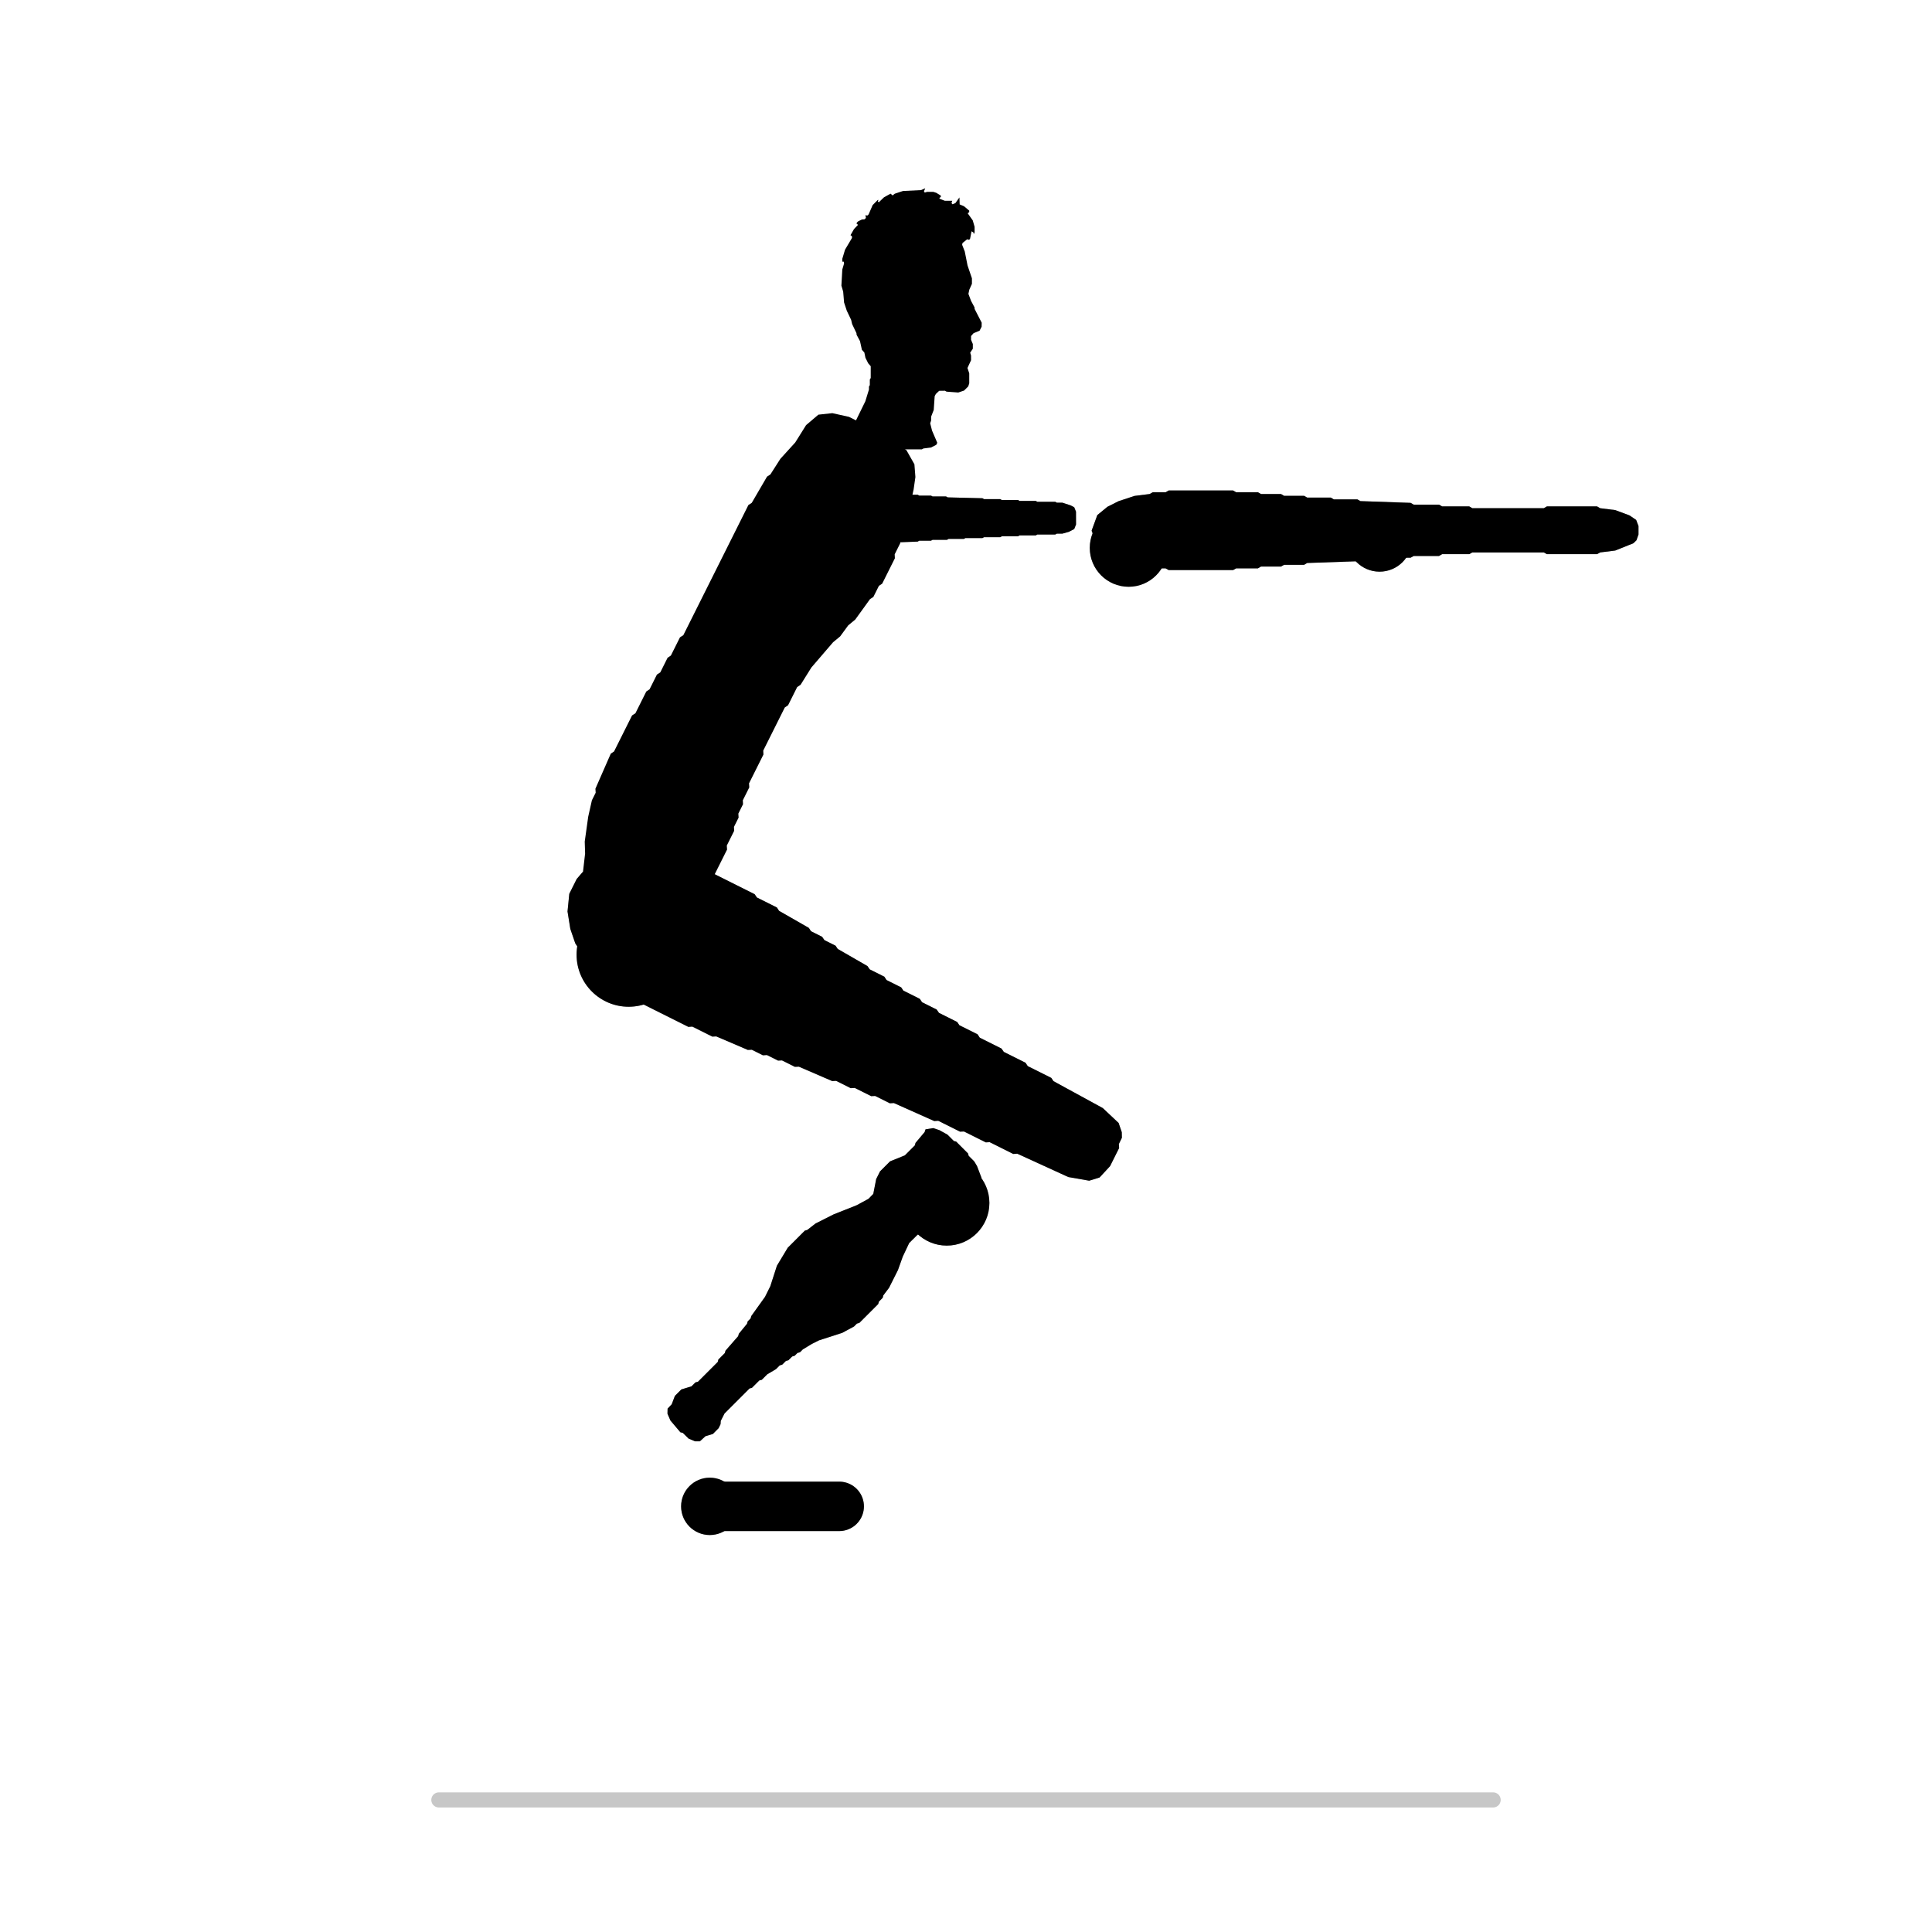
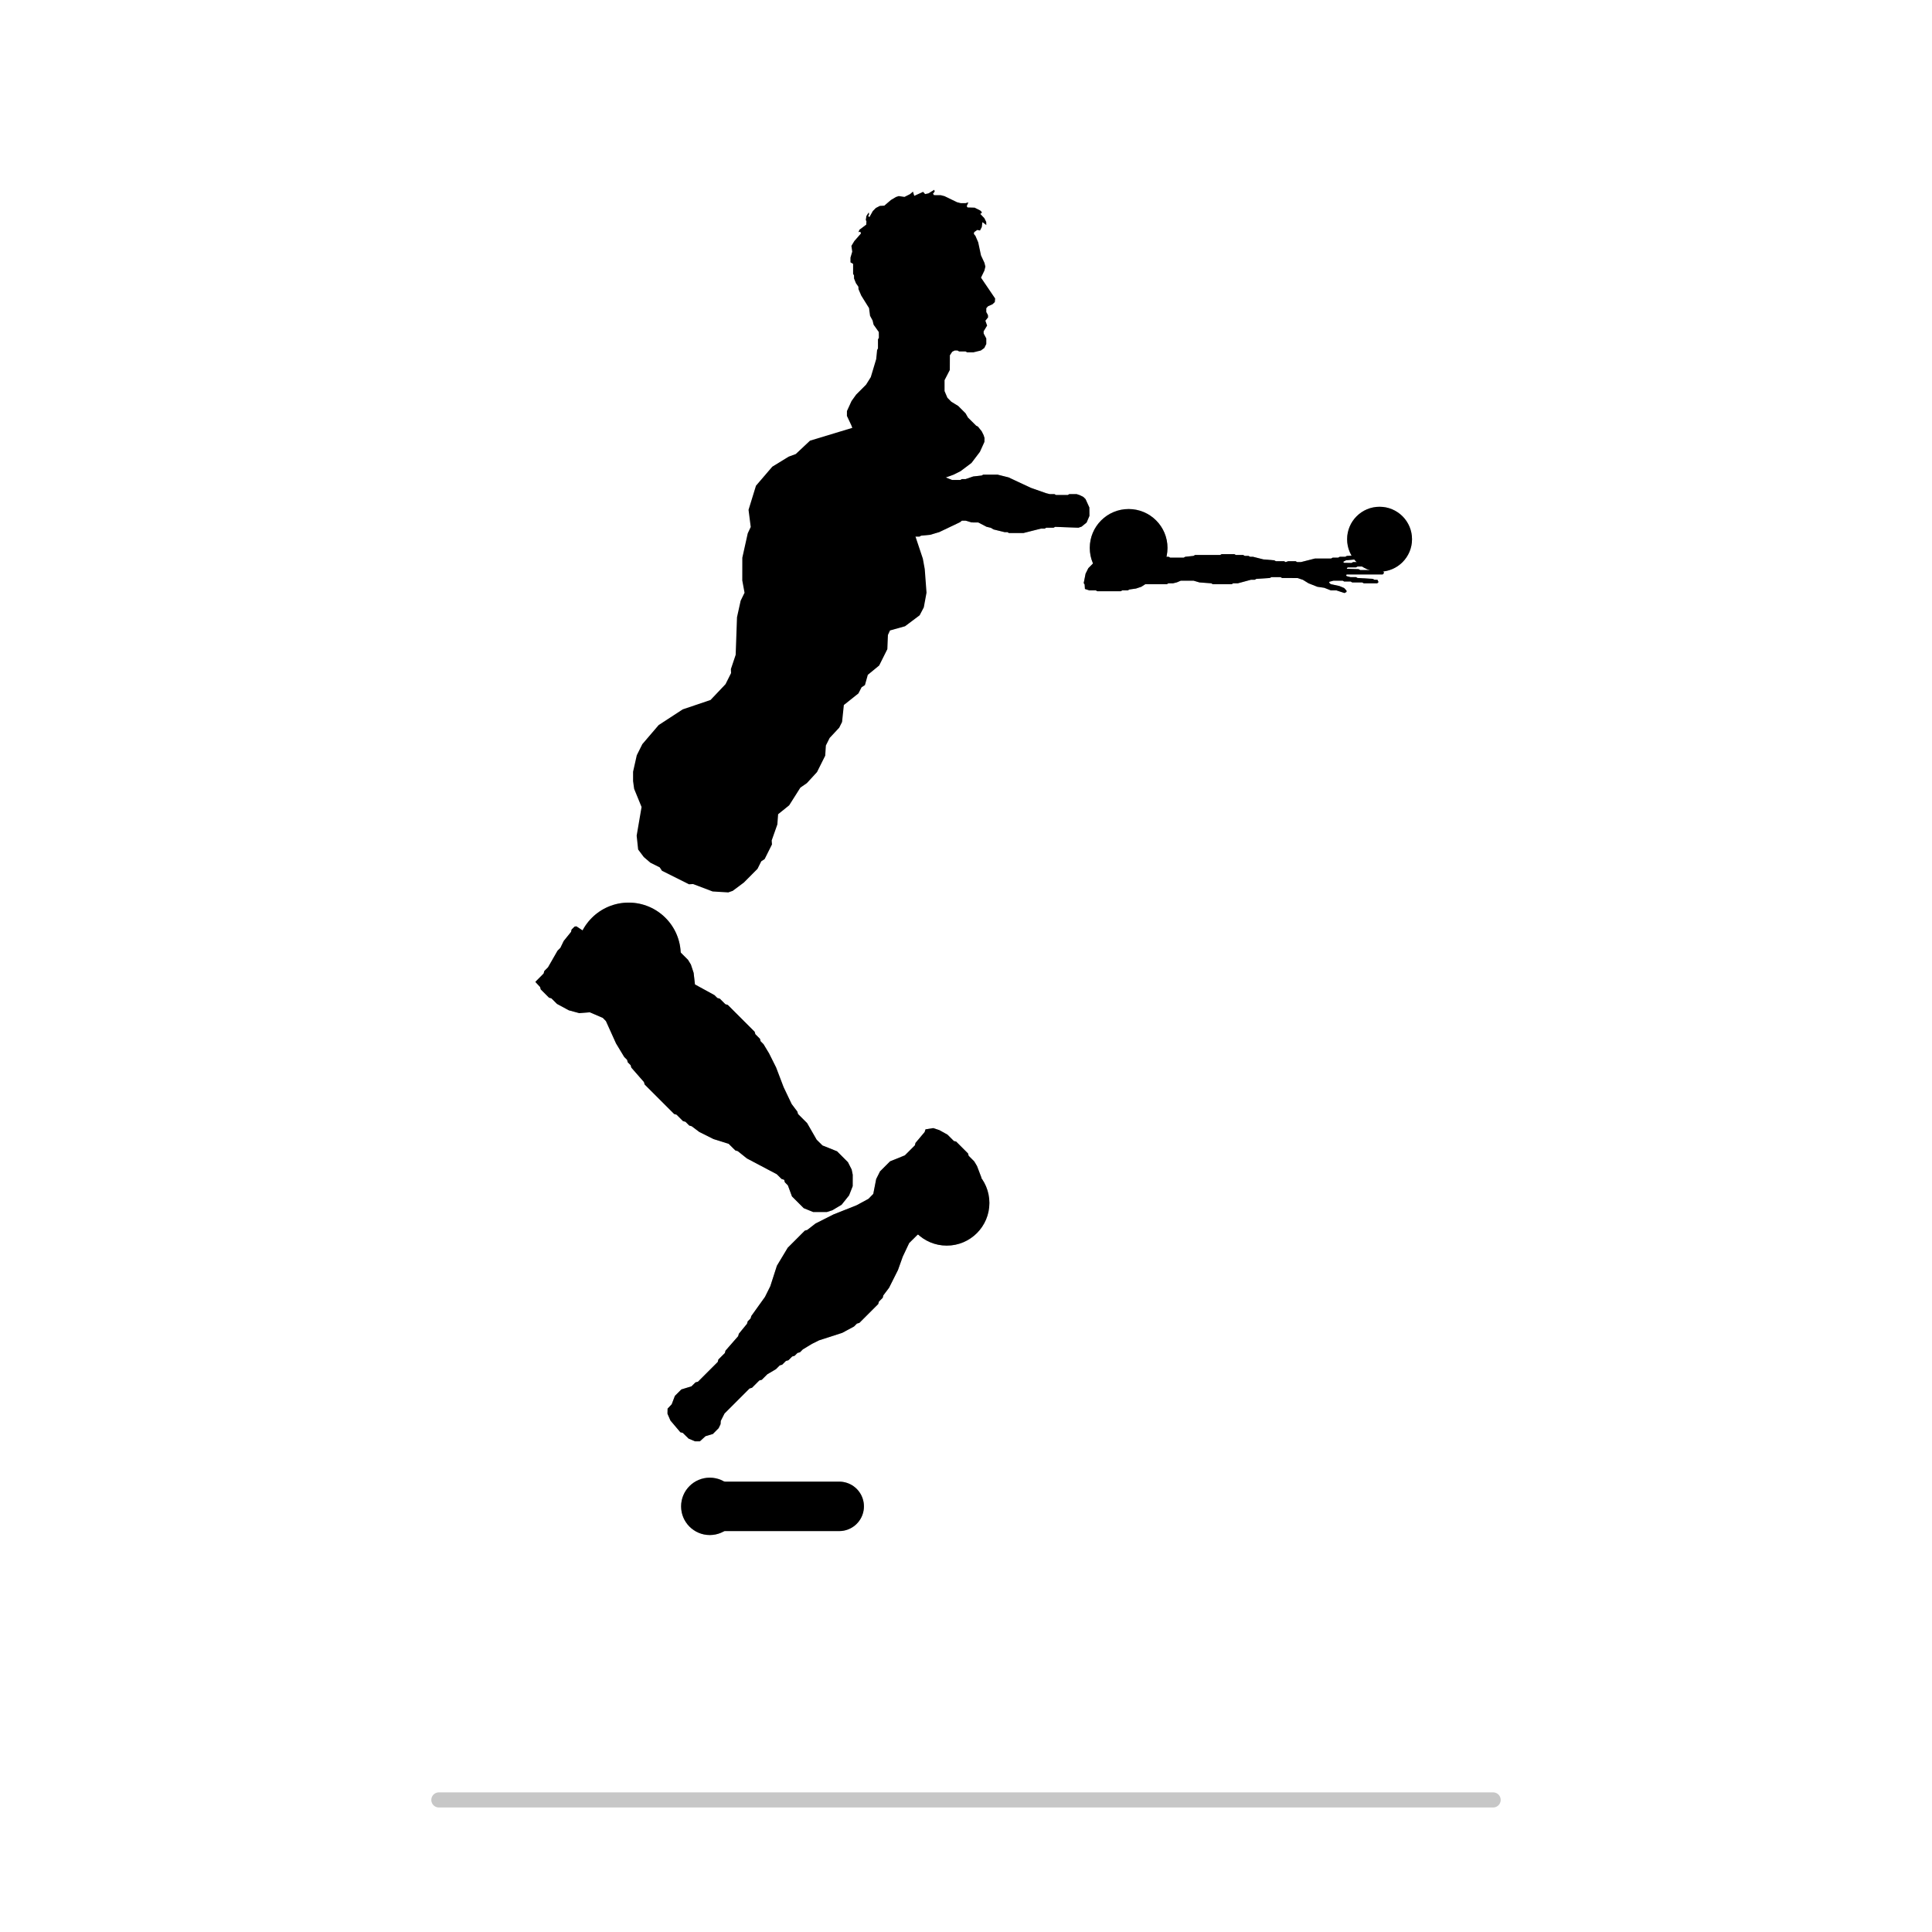
<svg xmlns="http://www.w3.org/2000/svg" viewBox="0 0 512 512" stroke="currentColor" fill="none" stroke-linecap="round" stroke-linejoin="round" color="#000">
  <line x1="116.3" y1="477" x2="395.7" y2="477" stroke-width="4" opacity="0.22" />
-   <path d="M141.5 47.1L156.2 47.1L166.1 49.6L190.1 64L205.4 79.1L213.1 94.4L218 111.5L218 121.5L220.3 125.6L220.3 149.7L222.7 153.8L222.7 192.1L220.3 196.2L220.3 220.3L218 224.4L218 246.2L215.6 250.3L215.6 272.1L213.3 276.2L213.3 305L210.9 309.1L210.9 337.9L208.6 342.1L208.6 373.2L206.3 377.4L206.3 413.2L203.9 417.4L201.6 509.7L199.2 513.8L199.2 556.8L196.9 560.9L196.9 603.8L194.5 607.9L194.5 650.9L192.2 655L192.2 702.6L189.8 706.8L189.8 721.5L182.7 743.2L177.7 752.8L166.1 757.5L132.1 757.6L120 752.8L112.6 738.5L107.8 721.5L107.8 706.8L105.5 702.6L105.5 655L103.1 650.9L103.1 607.9L100.8 603.8L100.8 560.9L98.4 556.8L98.4 513.8L96.1 509.7L96.1 464.4L93.8 460.3L93.8 419.7L91.4 415.6L91.4 377.4L89.1 373.2L89.1 342.1L86.7 337.9L84.4 276.2L82 272.1L82 250.3L79.7 246.2L79.7 224.4L77.3 220.3L77.3 196.2L75 192.1L75 153.8L77.3 149.7L77.3 125.6L79.7 121.5L79.7 111.5L84.5 94.4L91.8 79.7L106.9 64.4L121.6 54.6L140.9 47.2Z" transform="matrix(0 -0.1 0.1 0 209.4 152.2)" fill="currentColor" fill-rule="evenodd" stroke="none" opacity="0.35" />
-   <path d="M148.5 40L169 47.5L180 60.9L187.4 75.6L194.4 96.8L196.9 116.8L199.2 120.9L199.2 137.9L201.6 142.1L201.6 227.4L199.2 231.5L199.2 260.3L196.9 264.4L196.9 290.9L194.5 295L194.5 321.5L192.2 325.6L192.2 356.8L189.8 360.9L189.8 392.1L187.5 396.2L185.2 462.6L182.8 466.8L182.8 500.3L180.5 504.4L180.5 540.3L178.1 544.4L178.1 639.1L180.5 643.2L180.5 709.7L178.1 713.8L175.6 733.8L168.6 752.6L162.6 761.5L154.4 764.6L143.3 764.6L135.6 761.9L131.7 757.9L122 733.8L119.5 713.8L117.2 709.7L117.2 643.2L119.5 639.1L119.5 544.4L117.2 540.3L117.2 504.4L114.8 500.3L114.8 466.8L112.5 462.6L112.5 429.1L110.2 425L110.2 396.2L107.8 392.1L105.5 325.6L103.1 321.5L103.1 295L100.8 290.9L100.8 264.4L98.4 260.3L98.4 231.5L96.1 227.4L96.1 142.1L98.4 137.9L98.4 120.9L100.8 116.8L103.3 96.8L110.3 75.6L122.8 53.2L128.6 47.5L147.9 40.1Z" transform="matrix(0 -0.2 0.2 0 281.3 170.3)" fill="currentColor" fill-rule="evenodd" stroke="none" opacity="0.35" />
+   <path d="M71.2 25.9L90.5 25.9L105.8 31L113.4 36.2L133.3 58.4L183.1 78.1L209.5 97.4L233.9 129.1L245.9 155.6L250.8 175L250.8 215.6L243.6 239.7L234.5 256.8L234.4 262.6L238.6 267.9L248.3 289.7L250.8 299.7L250.8 314.4L253.1 319.1L250.8 323.2L250.8 340.3L248.4 344.4L248.4 354.4L243.6 373.8L232 403.2L232 425L234.4 429.1L234.4 439.1L241.3 459.1L243.8 481.5L246.1 485.6L246.1 523.8L238.9 552.6L211.1 612.1L197 652.1L194.5 662.1L194.5 674.4L192.2 678.5L192.2 709.7L194.5 713.8L194.5 733.2L192 740.9L187.1 750.9L181.3 756.8L159.1 766.9L136.8 767.1L119.2 759.6L108.3 746.2L105.5 737.9L107.8 676.2L105.5 672.1L105.5 652.6L103.1 648.5L103.1 638.5L91.4 592.1L91.4 553.8L93.8 549.7L93.8 542.1L100.9 513.2L105.3 505.6L108 494.4L119.4 472.6L119.5 455L124.2 439.1L124.2 429.1L120 423.8L93.9 369.1L86.7 345L84.4 320.9L82 316.8L82 292.6L84.4 288.5L84.4 273.8L93.9 240.3L98.3 232.6L98.4 219.7L95.2 213.2L70.8 183.8L63.4 169.1L56.3 145L56.3 132.6L53.9 128.5L53.9 87.9L56.3 83.8L56.3 71.5L58.6 67.4L58.6 57.4L63.4 37.9L66.1 30.3L70.6 26Z" transform="matrix(0 -0.1 0.1 0 212 150.4)" fill="currentColor" fill-rule="evenodd" stroke="none" opacity="0.35" />
+   <path d="M118.1 0L142.7 4.9L157.3 12.2L172.6 27.4L182.8 50.3L182.8 57.9L185.2 62.1L185.2 83.8L187.5 87.9L185.2 133.2L180.5 152.1L187.5 175L187.5 225L185.2 229.1L185.2 265L187.5 269.1L189.8 290.9L192.2 295L192.2 361.5L194.5 365.6L194.5 399.1L192.2 403.2L192.2 422.6L189.8 426.8L189.8 436.8L187.5 440.9L187.5 448.5L180.5 476.2L178.1 505L175.8 509.1L175.8 530.9L173.4 535L175.8 542.1L175.8 561.5L173.4 565.6L173.4 575.6L182.8 612.6L182.8 655.6L185.2 659.7L185.2 674.4L187.5 678.5L187.5 693.2L189.8 697.4L192.2 745L190.1 747.8L186 748.2L183 743.2L178.1 695L174.3 687.9L171.5 689.1L171.1 709.7L173.4 713.8L173.4 777.9L168.5 783.4L164.9 782.1L161.7 773.2L161.7 725.6L159.4 721.5L159.4 699.7L157.3 697.1L155.6 697.9L154.7 728.5L152.3 732.6L152.3 787.4L147.4 795.1L143.3 795.1L140.6 792.1L140.6 697.4L139.2 695L136.1 696.8L133.6 706.8L133.6 721.5L131.3 725.6L128.9 766.2L126.6 770.3L126.4 778.5L120.4 781.2L117.2 777.9L117.2 742.1L119.5 737.9L119.5 711.5L121.9 707.4L121.9 690.3L124.2 686.2L124.2 662.1L121.4 651.5L119.2 650L115 654.4L110 677.4L104.6 690.3L97.6 696.5L94.2 696.3L91.4 690.9L98.4 669.7L98.4 655L105.3 637.4L108 619.1L117.3 595.6L126.4 580.9L131.1 566.8L131.3 525.6L133.6 521.5L133.6 497.4L131.3 493.2L128.9 457.4L126.6 453.2L126.6 443.2L117.2 408.5L117.2 396.2L114.8 392.1L114.8 342.1L117.2 337.9L119.5 306.8L124.2 290.9L124.2 257.4L119.7 246.8L117.2 236.8L117.2 224.4L114.8 220.3L114.8 163.2L108 152.6L103.3 138.5L100.8 120.9L98.4 116.8L98.4 102.1L96.1 97.9L96.1 36.2L98.4 32.1L98.4 15L102.2 3.2L114 2.4L117.5 0.1Z" transform="matrix(0 -0.1 0.1 0 287.2 166.3)" fill="currentColor" fill-rule="evenodd" stroke="none" opacity="0.35" />
  <circle cx="229.1" cy="135.3" r="12.5" fill="currentColor" stroke="none" opacity="0.35" />
  <circle cx="299.1" cy="145.2" r="10.3" fill="currentColor" stroke="none" opacity="0.35" />
  <circle cx="365.6" cy="142.9" r="8.6" fill="currentColor" stroke="none" opacity="0.35" />
-   <path d="M139.2 42.4L158.5 42.4L168.5 44.9L185.4 54.6L207.7 74.4L217.5 89.1L229.5 117.9L232 140.3L234.4 144.4L234.4 168.5L236.7 172.6L236.7 239.1L234.4 243.2L234.4 269.7L232 273.8L229.7 314.4L227.3 318.5L227.3 333.2L225 337.4L225 352.1L222.7 356.2L220.3 396.8L218 400.9L218 420.3L215.6 424.4L215.6 443.8L213.3 447.9L213.3 469.7L210.9 473.8L210.9 493.2L208.6 497.4L208.6 521.5L206.3 525.6L206.3 549.7L203.9 553.8L203.9 582.6L201.6 586.8L201.6 615.6L199.2 619.7L199.2 650.9L196.9 655L194.5 721.5L187.1 746.2L179 754.4L173.1 757.5L164.9 757.6L160.8 760L136.8 760L119.2 754.9L110.3 745.6L103.1 721.5L100.8 655L98.4 650.9L98.4 619.7L96.1 615.6L96.1 586.8L93.8 582.6L93.8 553.8L91.4 549.7L89.1 497.4L86.7 493.2L86.7 473.8L84.4 469.7L84.4 447.9L82 443.8L82 424.4L79.7 420.3L77.3 377.4L75 373.2L75 356.2L72.7 352.1L72.7 337.4L70.3 333.2L70.3 318.5L68 314.4L65.6 273.8L63.3 269.7L63.3 243.2L60.9 239.1L60.9 172.6L63.3 168.5L63.3 144.4L65.6 140.3L68 118.5L72.8 103.8L89.5 75L102.2 62.1L119.2 49.9L138.6 42.5Z" transform="matrix(0.1 -0.2 0.2 0.1 128.5 260.4)" fill="currentColor" fill-rule="evenodd" stroke="none" opacity="0.35" />
+   <path d="M150.9 14.1L158.5 14.1L161.3 16.2L164.2 30.3L173.9 49.7L181.3 59.7L212.4 88.5L216.5 90.3L238.6 115L257.7 148.5L264.8 175L264.8 208.5L262.4 218.5L255 233.2L241.4 250.3L253.1 290.3L253.1 297.9L255.5 302.1L255.5 316.8L257.8 320.9L257.8 392.1L255.5 396.2L255.5 408.5L253.1 412.6L253.1 420.3L248.3 439.7L238.9 467.9L222.8 503.8L211.1 536.8L208.6 554.4L206.3 558.5L206.3 582.6L196.9 617.4L197 632.6L208.6 659.7L208.6 688.5L203.8 703.2L198.3 711.5L183.1 726.6L166.1 734L143.8 736.5L124.5 731.6L114.6 726.6L96.5 708.5L89.1 690.9L89.1 659.7L98.3 639.7L98.4 631.5L100.8 627.4L98.4 622.6L98.4 610.3L79.7 549.7L77.3 527.9L75 523.8L74.9 506.2L61.1 479.7L51.7 451.5L49.2 433.8L46.9 429.7L46.9 419.7L44.5 415.6L44.5 398.5L42.2 394.4L42.2 316.2L44.5 312.1L46.9 276.2L49.2 272.1L49.2 264.4L51.6 260.3L51.6 252.6L58.7 223.8L74.9 180.9L75 172.6L65.2 147.9L50.1 135L40 117.4L32.8 93.2L32.8 78.5L30.5 74.4L30.5 52.6L32.8 48.5L33.3 35.4L55.4 35.3L59.5 32.9L69.4 32.9L104 23.5L111.6 23.5L125.1 18.8L146.8 16.5L150.3 14.3Z" transform="matrix(0.1 -0.1 0.1 0.1 135 260)" fill="currentColor" fill-rule="evenodd" stroke="none" opacity="0.35" />
  <path d="M134.5 21.2L165.5 21.2L169.6 23.5L184.3 23.5L194.2 26L215.2 35.4L220.2 45L218 50.3L215.6 76.8L213.3 80.9L213.3 107.4L225 135L225 161.5L217.5 179.1L211.4 185.6L206.4 195.6L206.3 217.9L215.8 244.4L227.2 268.5L238.9 303.8L241.4 321.5L243.8 325.6L243.8 335.6L246.1 339.7L246.1 389.7L243.8 393.8L243.8 401.5L236.6 425.6L215.8 466.2L211.1 480.3L206.3 499.7L206.3 507.4L203.9 511.5L203.9 519.1L201.6 523.2L201.6 533.2L199.2 537.4L199.2 547.4L196.9 551.5L196.9 561.5L192.2 579.7L192.2 594.4L189.8 598.5L189.8 617.9L187.5 622.1L187.5 688.5L192.3 703.2L196.4 707.9L199.1 715.6L199.2 730.9L192.3 743.8L191.7 757.9L185.4 764.3L173.1 769.3L157.9 769.4L153.8 771.8L125.1 769.4L112.2 764.3L105.6 757.4L105.3 746.2L98.4 730.9L98.4 713.8L107.7 696.2L107.8 685.6L110.2 681.5L110.2 629.1L107.8 625L107.8 607.9L105.5 603.8L103.1 567.9L100.8 563.8L98.4 539.7L96.1 535.6L96.1 527.9L93.8 523.8L86.6 480.3L79.5 459.1L61.1 423.2L51.6 385L51.6 339.7L53.9 335.6L56.3 316.2L68.1 280.3L86.6 237.4L93.8 213.2L93.6 200.3L77.8 176.8L72.7 161.5L72.7 135L84.4 107.4L84.4 80.9L82 76.8L79.7 50.3L77.3 45.6L85.8 33.8L96.4 28.4L113.4 23.5L130.4 23.5L133.9 21.3Z" transform="matrix(0.1 0.1 -0.1 0.1 242.1 287)" fill="currentColor" fill-rule="evenodd" stroke="none" opacity="0.35" />
  <line x1="188.1" y1="399.2" x2="222.4" y2="399.2" stroke-width="13.1" opacity="0.35" />
  <circle cx="166.6" cy="253" r="13.8" fill="currentColor" stroke="none" opacity="0.35" />
  <circle cx="250.9" cy="318.8" r="11.3" fill="currentColor" stroke="none" opacity="0.35" />
  <circle cx="188.1" cy="399.2" r="7.6" fill="currentColor" stroke="none" opacity="0.35" />
-   <path d="M179.7 112.9L236.8 112.9L240.9 115.3L258.5 117.8L274.4 128.5L282.2 141.5L286.9 155.6L296.5 193.8L298.8 215.6L301.2 219.7L301.2 234.4L303.5 238.5L303.5 272.1L301.2 276.2L301.2 290.9L298.8 295L294 324.4L289.6 334.4L286.9 350.3L282.5 360.3L272.9 398.5L270.6 422.6L268.2 426.8L268.2 450.9L265.9 455L265.9 512.1L268.2 516.2L268.2 554.4L270.6 558.5L270.6 575.6L272.9 579.7L272.9 592.1L275.3 596.2L275.3 608.5L277.6 612.6L277.6 632.1L280 636.2L280 672.1L277.6 676.2L277.6 697.9L275.3 702.1L275.1 710.3L265.4 736.8L256.8 745.4L246.8 750.4L236.8 752.9L219.7 752.9L215.6 755.3L189.1 755.3L185 752.9L167.9 752.9L149.7 747.4L139.3 736.8L131.6 715.6L124.9 703.2L115.4 675L110.6 655.6L110.6 645.6L108.2 641.5L105.9 596.2L108.2 592.1L108.2 544.4L110.6 540.3L110.6 511.5L112.9 507.4L112.9 487.9L115.3 483.8L115.3 464.4L117.6 460.3L117.6 436.2L120 432.1L120 259.7L122.4 255.6L124.7 219.7L127.1 215.6L129.4 193.8L136.5 168.5L138.8 144.4L146.3 126.8L160.3 117.8L179.1 113.1Z" transform="matrix(0.2 0.1 -0.1 0.2 200.3 69.9)" fill="currentColor" fill-rule="evenodd" stroke="none" />
-   <path d="M139.2 42.4L158.5 42.4L168.5 44.9L185.4 54.6L207.7 74.4L217.5 89.1L229.5 117.9L232 140.3L234.4 144.4L234.4 168.5L236.7 172.6L236.7 239.1L234.4 243.2L234.4 269.7L232 273.8L229.7 314.4L227.3 318.5L227.3 333.2L225 337.4L225 352.1L222.7 356.2L220.3 396.8L218 400.9L218 420.3L215.6 424.4L215.6 443.8L213.3 447.9L213.3 469.7L210.9 473.8L210.9 493.2L208.6 497.4L208.6 521.5L206.3 525.6L206.3 549.7L203.9 553.8L203.9 582.6L201.6 586.8L201.6 615.6L199.2 619.7L199.2 650.9L196.9 655L194.5 721.5L187.1 746.2L179 754.4L173.1 757.5L164.9 757.6L160.8 760L136.8 760L119.2 754.9L110.3 745.6L103.1 721.5L100.8 655L98.4 650.9L98.4 619.7L96.1 615.6L96.1 586.8L93.8 582.6L93.8 553.8L91.4 549.7L89.1 497.4L86.7 493.2L86.7 473.8L84.4 469.7L84.4 447.9L82 443.8L82 424.4L79.7 420.3L77.3 377.4L75 373.2L75 356.2L72.7 352.1L72.7 337.4L70.3 333.2L70.3 318.5L68 314.4L65.6 273.8L63.3 269.7L63.3 243.2L60.9 239.1L60.9 172.6L63.3 168.5L63.3 144.4L65.6 140.3L68 118.5L72.8 103.8L89.5 75L102.2 62.1L119.2 49.9L138.6 42.5Z" transform="matrix(0.1 -0.2 0.2 0.1 128.5 260.4)" fill="currentColor" fill-rule="evenodd" stroke="none" />
+   <path d="M172.6 105.9L189.7 105.9L216.2 113.1L235.6 122.8L246.2 133.2L246.9 136.2L240 153.8L240 166.2L237.6 170.3L240.1 180.9L257.9 196.8L269.1 215L295.6 241.5L303.1 251.5L317.5 275.6L322.4 292.6L322.2 303.2L312.5 322.6L298.8 335L299 340.9L305.9 356.2L305.9 377.9L298.8 393.8L301.2 406.2L298.8 410.3L298.7 418.5L289.4 438.5L296.5 457.4L296.5 465L291.8 480.9L291.8 490.9L296.5 502.1L296.5 523.8L291.6 540.9L287.1 549.1L284.6 573.8L277.6 589.1L282.2 600.3L284.7 620.3L287.1 624.4L287.1 643.8L284.7 647.9L284.7 657.9L277.5 679.7L270.1 694.4L266.2 698.4L249.1 705.7L224.4 708.2L220.3 710.6L184.4 710.6L180.3 708.2L167.9 708.2L157.9 705.7L147.9 700.7L139 686.8L129 653.8L111.5 638.5L106.3 630.9L101.3 620.9L96.5 601.5L96.5 586.8L103.7 557.9L120.9 528.5L145.4 503.8L152.9 479.1L152.9 464.4L150.6 460.3L148.1 442.6L129.6 402.1L124.7 382.6L124.6 372.1L115.7 360.3L103.7 336.2L96.5 307.4L96.3 299.1L84.9 282.1L80 252.6L87.2 223.8L99.3 204.4L105.4 197.9L113.4 176.2L154.4 137.4L166.9 115L167.5 110.3L172.1 106Z" transform="matrix(0.2 0.1 -0.1 0.2 209.6 70.2)" fill="currentColor" fill-rule="evenodd" stroke="none" />
+   <path d="M150.9 14.1L158.5 14.1L161.3 16.2L164.2 30.3L173.9 49.7L181.3 59.7L212.4 88.5L216.5 90.3L238.6 115L257.7 148.5L264.8 175L264.8 208.5L262.4 218.5L255 233.2L241.4 250.3L253.1 290.3L253.1 297.9L255.5 302.1L255.5 316.8L257.8 320.9L257.8 392.1L255.5 396.2L255.5 408.5L253.1 412.6L253.1 420.3L248.3 439.7L238.9 467.9L222.8 503.8L211.1 536.8L208.6 554.4L206.3 558.5L206.3 582.6L196.9 617.4L197 632.6L208.6 659.7L208.6 688.5L203.8 703.2L198.3 711.5L183.1 726.6L166.1 734L143.8 736.5L124.5 731.6L114.6 726.6L96.5 708.5L89.1 690.9L89.1 659.7L98.3 639.7L98.4 631.5L100.8 627.4L98.4 622.6L98.4 610.3L79.7 549.7L77.3 527.9L75 523.8L74.9 506.2L61.1 479.7L51.7 451.5L49.2 433.8L46.9 429.7L46.9 419.7L44.5 415.6L44.5 398.5L42.2 394.4L42.2 316.2L44.5 312.1L46.9 276.2L49.2 272.1L49.2 264.4L51.6 260.3L51.6 252.6L58.7 223.8L74.9 180.9L75 172.6L65.2 147.9L50.1 135L40 117.4L32.8 93.2L32.8 78.5L30.5 74.4L30.5 52.6L32.8 48.5L33.3 35.4L55.4 35.3L59.5 32.9L69.4 32.9L104 23.5L111.6 23.5L125.1 18.8L146.8 16.5L150.3 14.3Z" transform="matrix(0.1 -0.1 0.1 0.1 135 260)" fill="currentColor" fill-rule="evenodd" stroke="none" />
  <path d="M134.5 21.2L165.5 21.2L169.6 23.5L184.3 23.5L194.2 26L215.2 35.4L220.2 45L218 50.3L215.6 76.8L213.3 80.9L213.3 107.4L225 135L225 161.5L217.5 179.1L211.4 185.6L206.4 195.6L206.3 217.9L215.8 244.4L227.2 268.5L238.9 303.8L241.4 321.5L243.8 325.6L243.8 335.6L246.1 339.7L246.1 389.7L243.8 393.8L243.8 401.5L236.6 425.6L215.8 466.2L211.1 480.3L206.3 499.7L206.3 507.4L203.9 511.5L203.9 519.1L201.6 523.2L201.6 533.2L199.2 537.4L199.2 547.4L196.9 551.5L196.9 561.5L192.2 579.7L192.2 594.4L189.8 598.5L189.8 617.9L187.5 622.1L187.5 688.5L192.3 703.2L196.4 707.9L199.1 715.6L199.2 730.9L192.3 743.8L191.7 757.9L185.4 764.3L173.1 769.3L157.9 769.4L153.8 771.8L125.1 769.4L112.2 764.3L105.6 757.4L105.3 746.2L98.4 730.9L98.4 713.8L107.7 696.2L107.8 685.6L110.2 681.5L110.2 629.1L107.8 625L107.8 607.9L105.5 603.8L103.1 567.9L100.8 563.8L98.4 539.7L96.1 535.6L96.1 527.9L93.8 523.8L86.6 480.3L79.5 459.1L61.1 423.2L51.6 385L51.6 339.7L53.9 335.6L56.3 316.2L68.1 280.3L86.6 237.4L93.8 213.2L93.6 200.3L77.8 176.8L72.7 161.5L72.7 135L84.4 107.4L84.4 80.9L82 76.8L79.7 50.3L77.3 45.6L85.8 33.8L96.4 28.4L113.4 23.5L130.4 23.5L133.9 21.3Z" transform="matrix(0.1 0.1 -0.1 0.1 242.1 287)" fill="currentColor" fill-rule="evenodd" stroke="none" />
  <line x1="188.1" y1="399.2" x2="222.4" y2="399.2" stroke-width="13.1" />
  <circle cx="166.6" cy="253" r="13.8" fill="currentColor" stroke="none" />
  <circle cx="250.9" cy="318.8" r="11.3" fill="currentColor" stroke="none" />
  <circle cx="188.1" cy="399.2" r="7.6" fill="currentColor" stroke="none" />
-   <path d="M240.9 47.1L237.6 55L239.7 58.4L245.6 56.5L262.6 56.5L270.3 59L282.2 66.3L282.2 70.1L278.2 72.6L279.7 74.9L292.6 80L312.5 80.1L310.6 86.2L313.2 89.3L320.9 86.2L331.6 71.2L332.2 89.7L343.8 94.6L357.5 106.2L357.5 110.1L353.5 113.2L366.9 132.1L371.8 149.1L371.8 163.8L369.4 168.8L369 164.4L363.8 160.9L359.6 181.5L356.8 183.5L352.1 182.1L339.7 192.1L338.8 196.8L345.7 214.4L353.1 251.5L364.7 285.6L364.7 300.3L357.8 315.6L355.4 326.8L362.5 345.6L371.6 362.6L371.9 366.8L390.6 403.2L390.4 413.8L385 424.4L369.1 431L362.4 438.5L362.4 448.5L367.1 459.7L367.1 472.1L360.1 482.6L362.4 490.3L362.4 502.6L352.9 523.2L357.6 537.4L357.6 563.8L354.9 572.1L343.8 583.1L328.5 588.2L297.4 585.9L293.2 583.5L277.9 583.7L269.1 592.1L266 597.9L263.5 634.4L256.6 652.1L256.5 662.6L254.1 669.7L259 689.1L272.9 721.5L270.1 726.9L256.2 734L236.2 736.5L232.1 738.8L165.6 738.8L161.5 736.5L149.1 736.5L108.5 724.6L89.1 714.9L72.1 702.6L59.3 687.4L54.7 673.2L56.6 663.8L82.2 611.5L91.8 580.3L91.8 572.6L94.1 568.5L94.1 553.8L96.5 549.7L96.5 518.5L89.9 510.9L82.5 496.2L79.6 482.1L73.1 475L68.1 452.1L59 435L58.7 430.9L47.2 406.8L44.6 395.6L33.1 371.5L25.9 349.7L23.5 320.9L18.8 305L21.2 262.1L25.9 246.2L25 241.5L21.2 241.5L21.2 233.8L28.4 209.7L46.9 178.5L46.6 173.8L42.9 171.3L52.2 155L62.9 143.8L59 140.7L59.7 137.9L63.2 134.6L73.2 129.6L79.7 129.3L83.8 125.6L82.5 118.1L87.4 119.4L90.9 116.2L101.6 91.5L115 78.1L117.1 77.8L115.3 81.5L117.9 84.1L131.5 71L149.1 61.2L154.4 65.9L160.3 61.3L182.1 54.1L229.7 51.8L240.3 47.2Z" transform="matrix(0.1 0 0 0.1 221.1 45.2)" fill="currentColor" fill-rule="evenodd" stroke="none" />
-   <path d="M141.5 47.1L156.2 47.1L166.1 49.6L190.1 64L205.4 79.1L213.1 94.4L218 111.5L218 121.5L220.3 125.6L220.3 149.7L222.7 153.8L222.7 192.1L220.3 196.2L220.3 220.3L218 224.4L218 246.2L215.6 250.3L215.6 272.1L213.3 276.2L213.3 305L210.9 309.1L210.9 337.9L208.6 342.1L208.6 373.2L206.3 377.4L206.3 413.2L203.9 417.4L201.6 509.7L199.2 513.8L199.2 556.8L196.9 560.9L196.9 603.8L194.5 607.9L194.5 650.9L192.2 655L192.2 702.6L189.8 706.8L189.8 721.5L182.7 743.2L177.7 752.8L166.1 757.5L132.1 757.6L120 752.8L112.6 738.5L107.8 721.5L107.8 706.8L105.5 702.6L105.5 655L103.1 650.9L103.1 607.9L100.8 603.8L100.8 560.9L98.4 556.8L98.4 513.8L96.1 509.7L96.1 464.4L93.8 460.3L93.8 419.7L91.4 415.6L91.4 377.4L89.1 373.2L89.1 342.1L86.7 337.9L84.4 276.2L82 272.1L82 250.3L79.7 246.2L79.7 224.4L77.3 220.3L77.3 196.2L75 192.1L75 153.8L77.3 149.7L77.3 125.6L79.7 121.5L79.7 111.5L84.5 94.4L91.8 79.7L106.9 64.4L121.6 54.6L140.9 47.2Z" transform="matrix(0 -0.1 0.1 0 209.4 152.2)" fill="currentColor" fill-rule="evenodd" stroke="none" />
-   <path d="M148.5 40L169 47.5L180 60.9L187.4 75.6L194.4 96.8L196.9 116.8L199.2 120.9L199.2 137.9L201.6 142.1L201.6 227.4L199.2 231.5L199.2 260.3L196.9 264.4L196.9 290.9L194.5 295L194.5 321.5L192.2 325.6L192.2 356.8L189.8 360.9L189.8 392.1L187.5 396.2L185.2 462.6L182.8 466.8L182.8 500.3L180.5 504.4L180.5 540.3L178.1 544.4L178.1 639.1L180.5 643.2L180.5 709.7L178.1 713.8L175.6 733.8L168.6 752.6L162.6 761.5L154.4 764.6L143.3 764.6L135.6 761.9L131.7 757.9L122 733.8L119.5 713.8L117.2 709.7L117.2 643.2L119.5 639.1L119.5 544.4L117.2 540.3L117.2 504.4L114.8 500.3L114.8 466.8L112.5 462.6L112.5 429.1L110.2 425L110.2 396.2L107.8 392.1L105.5 325.6L103.1 321.5L103.1 295L100.8 290.9L100.8 264.4L98.4 260.3L98.4 231.5L96.1 227.4L96.1 142.1L98.4 137.9L98.4 120.9L100.8 116.8L103.3 96.8L110.3 75.6L122.8 53.2L128.6 47.5L147.9 40.1Z" transform="matrix(0 -0.2 0.2 0 281.3 170.3)" fill="currentColor" fill-rule="evenodd" stroke="none" />
+   <path d="M233.8 14.1L235.1 18.5L230.6 24.4L233.2 28.1L250.9 28.2L260.9 30.7L294.4 46.9L304.4 49.4L316.8 49.4L324.3 47.2L320 57.4L322.1 60.7L340.9 61.3L355.6 68.7L359.6 72.6L359.9 74.9L355.9 77.9L366.6 89.1L371.6 99.1L371.8 107.4L361.5 99.7L359.9 112.6L355.1 121.9L347.9 120.4L339.7 126.2L338.8 130.9L343.1 136.2L350.4 153.2L357.8 187.9L366.9 207.4L369.4 217.4L366.9 227.9L357.8 246.8L395.3 302.1L394.4 311.5L388.5 317.2L376.2 322.8L371.8 327.9L371.8 337.9L376.3 346.2L376.5 352.1L369.4 360.9L374 373.8L364.7 389.1L364.9 395L371.8 407.9L371.8 422.6L366.6 433.2L357.4 439.9L337.9 444.7L320.9 444.7L316.8 442.4L299.7 442.4L295.6 440L287.9 440L281.5 443.2L275.3 452.6L275.1 491.5L261.2 518.5L261.2 547.4L268.7 565L279.1 575.6L297.4 586.8L316.8 606.2L323.2 617.4L345 639.1L349.7 641.5L359.6 653.8L364.6 663.8L367.1 671.5L366.9 682.1L354.9 708.5L332.6 737.9L303.8 759.6L284.4 769.3L251.5 781L231.5 783.5L227.4 785.9L210.3 785.9L206.2 788.2L160.9 785.9L132.1 778.7L89.1 757.2L79.1 749.7L52.6 723.2L47.5 715.6L35.4 693.8L14 637.9L2.4 613.2L2.5 600.3L14.6 573.8L26.8 556.8L53.2 530.3L65.7 510.3L80 462.6L82.4 438.5L84.7 434.4L84.7 410.3L87.1 406.2L86.9 390.9L73.1 371.5L70.4 360.3L63.7 347.9L61 327.4L40.4 294.4L33.1 277.4L32.8 270.9L26.3 261.5L21.3 249.1L21.2 240.9L18.8 236.8L18.8 210.3L11.8 206.2L11.8 193.8L16.5 177.9L14.3 162.6L22.1 149.7L39.6 129.7L37.9 125.1L32.9 126.2L35.7 119.7L53.7 106.2L54.1 97.4L52.4 93.8L54.1 83.2L60.3 73.8L61.2 79.1L58.8 83.8L62.1 86.2L71 70.3L79.1 62.1L89.7 56.6L101.5 56L119.1 40.9L132.1 33.1L139.7 30.6L155 32.8L169.7 25.4L177.4 18.8L180.9 30L204.3 19.4L209.7 25.3L218.5 23.4L233.2 14.3Z" transform="matrix(0.1 0 0 0.1 224.2 48.9)" fill="currentColor" fill-rule="evenodd" stroke="none" />
+   <path d="M71.2 25.9L90.5 25.9L105.8 31L113.4 36.2L133.3 58.4L183.1 78.1L209.5 97.4L233.9 129.1L245.9 155.6L250.8 175L250.8 215.6L243.6 239.7L234.5 256.8L234.4 262.6L238.6 267.9L248.3 289.7L250.8 299.7L250.8 314.4L253.1 319.1L250.8 323.2L250.8 340.3L248.4 344.4L248.4 354.4L243.6 373.8L232 403.2L232 425L234.4 429.1L234.4 439.1L241.3 459.1L243.8 481.5L246.1 485.6L246.1 523.8L238.9 552.6L211.1 612.1L197 652.1L194.5 662.1L194.5 674.4L192.2 678.5L192.2 709.7L194.5 713.8L194.5 733.2L192 740.9L187.1 750.9L181.3 756.8L159.1 766.9L136.8 767.1L119.2 759.6L108.3 746.2L105.5 737.9L107.8 676.2L105.5 672.1L105.5 652.6L103.1 648.5L103.1 638.5L91.4 592.1L91.4 553.8L93.8 549.7L93.8 542.1L100.9 513.2L105.3 505.6L108 494.4L119.4 472.6L119.5 455L124.2 439.1L124.2 429.1L120 423.8L93.9 369.1L86.7 345L84.4 320.9L82 316.8L82 292.6L84.4 288.5L84.4 273.8L93.9 240.3L98.3 232.6L98.4 219.7L95.2 213.2L70.8 183.8L63.4 169.1L56.3 145L56.3 132.6L53.9 128.5L53.9 87.9L56.3 83.8L56.3 71.5L58.6 67.4L58.6 57.4L63.4 37.9L66.1 30.3L70.6 26Z" transform="matrix(0 -0.1 0.1 0 212 150.4)" fill="currentColor" fill-rule="evenodd" stroke="none" />
+   <path d="M118.1 0L142.7 4.9L157.3 12.2L172.6 27.4L182.8 50.3L182.8 57.9L185.2 62.1L185.2 83.8L187.5 87.9L185.2 133.2L180.5 152.1L187.5 175L187.5 225L185.2 229.1L185.2 265L187.5 269.1L189.8 290.9L192.2 295L192.2 361.5L194.5 365.6L194.5 399.1L192.2 403.2L192.2 422.6L189.8 426.8L189.8 436.8L187.5 440.9L187.5 448.5L180.5 476.2L178.1 505L175.8 509.1L175.8 530.9L173.4 535L175.8 542.1L175.8 561.5L173.4 565.6L173.4 575.6L182.8 612.6L182.8 655.6L185.2 659.7L185.2 674.4L187.5 678.5L187.5 693.2L189.8 697.4L192.2 745L190.1 747.8L186 748.2L183 743.2L178.1 695L174.3 687.9L171.5 689.1L171.1 709.7L173.4 713.8L173.4 777.9L168.5 783.4L164.9 782.1L161.7 773.2L161.7 725.6L159.4 721.5L159.4 699.7L157.3 697.1L155.6 697.9L154.7 728.5L152.3 732.6L152.3 787.4L147.4 795.1L143.3 795.1L140.6 792.1L140.6 697.4L139.2 695L136.1 696.8L133.6 706.8L133.6 721.5L131.3 725.6L128.9 766.2L126.6 770.3L126.4 778.5L120.4 781.2L117.2 777.9L117.2 742.1L119.5 737.9L119.5 711.5L121.9 707.4L121.9 690.3L124.2 686.2L124.2 662.1L121.4 651.5L119.2 650L115 654.4L110 677.4L104.6 690.3L97.6 696.5L94.2 696.3L91.4 690.9L98.4 669.7L98.4 655L105.3 637.4L108 619.1L117.3 595.6L126.4 580.9L131.1 566.8L131.3 525.6L133.6 521.5L133.6 497.4L131.3 493.2L128.9 457.4L126.6 453.2L126.6 443.2L117.2 408.5L117.2 396.2L114.8 392.1L114.8 342.1L117.2 337.9L119.5 306.8L124.2 290.9L124.2 257.4L119.7 246.8L117.2 236.8L117.2 224.4L114.8 220.3L114.8 163.2L108 152.6L103.3 138.5L100.8 120.9L98.4 116.8L98.4 102.1L96.1 97.9L96.1 36.2L98.4 32.1L98.4 15L102.2 3.2L114 2.4L117.5 0.1Z" transform="matrix(0 -0.1 0.1 0 287.2 166.3)" fill="currentColor" fill-rule="evenodd" stroke="none" />
  <circle cx="229.1" cy="135.3" r="12.5" fill="currentColor" stroke="none" />
  <circle cx="299.1" cy="145.2" r="10.3" fill="currentColor" stroke="none" />
  <circle cx="365.6" cy="142.9" r="8.6" fill="currentColor" stroke="none" />
</svg>
